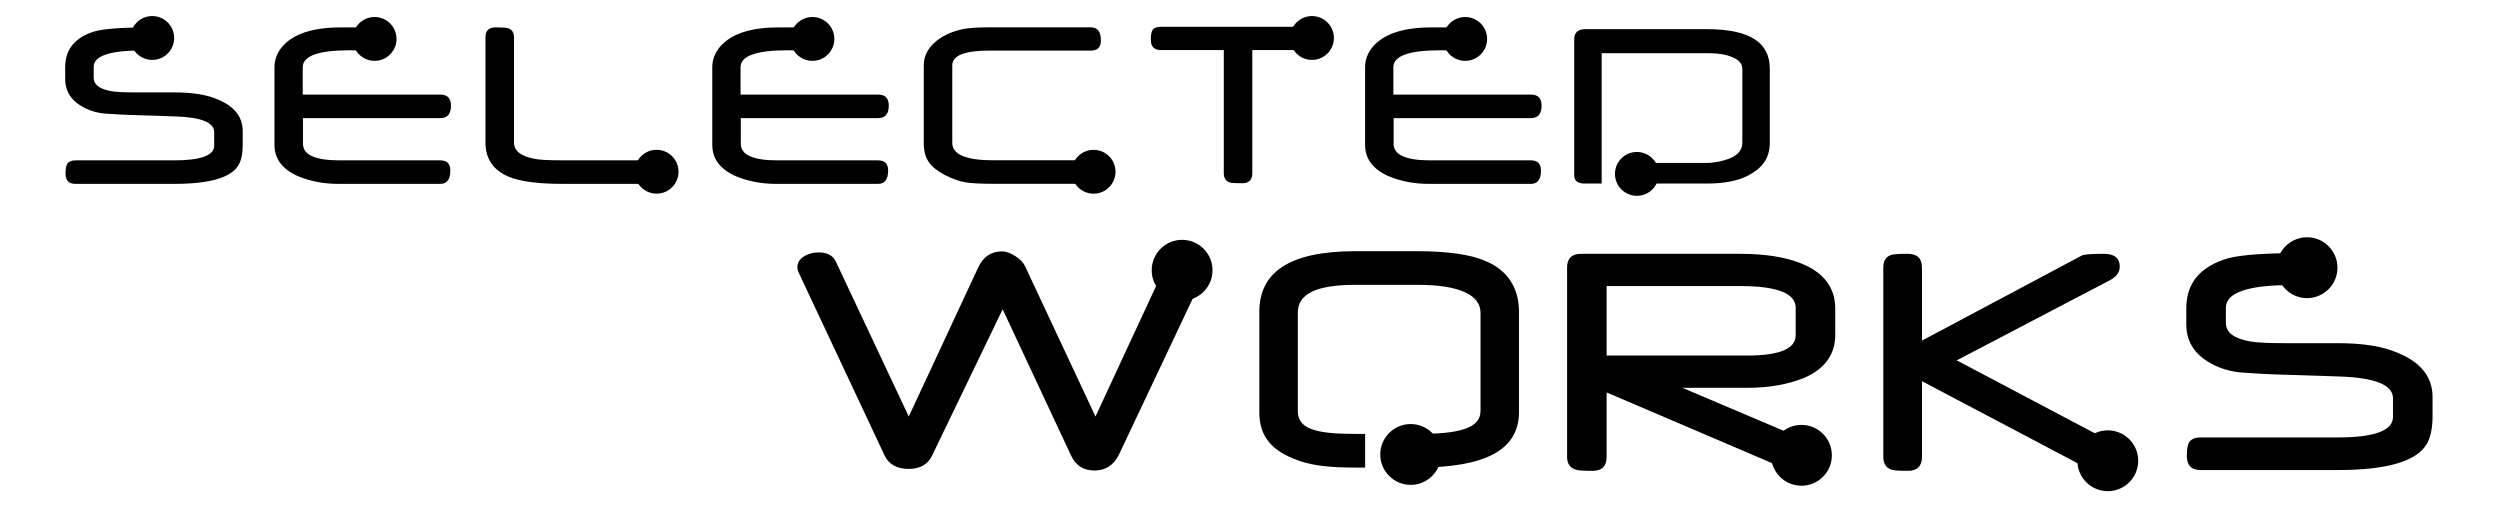
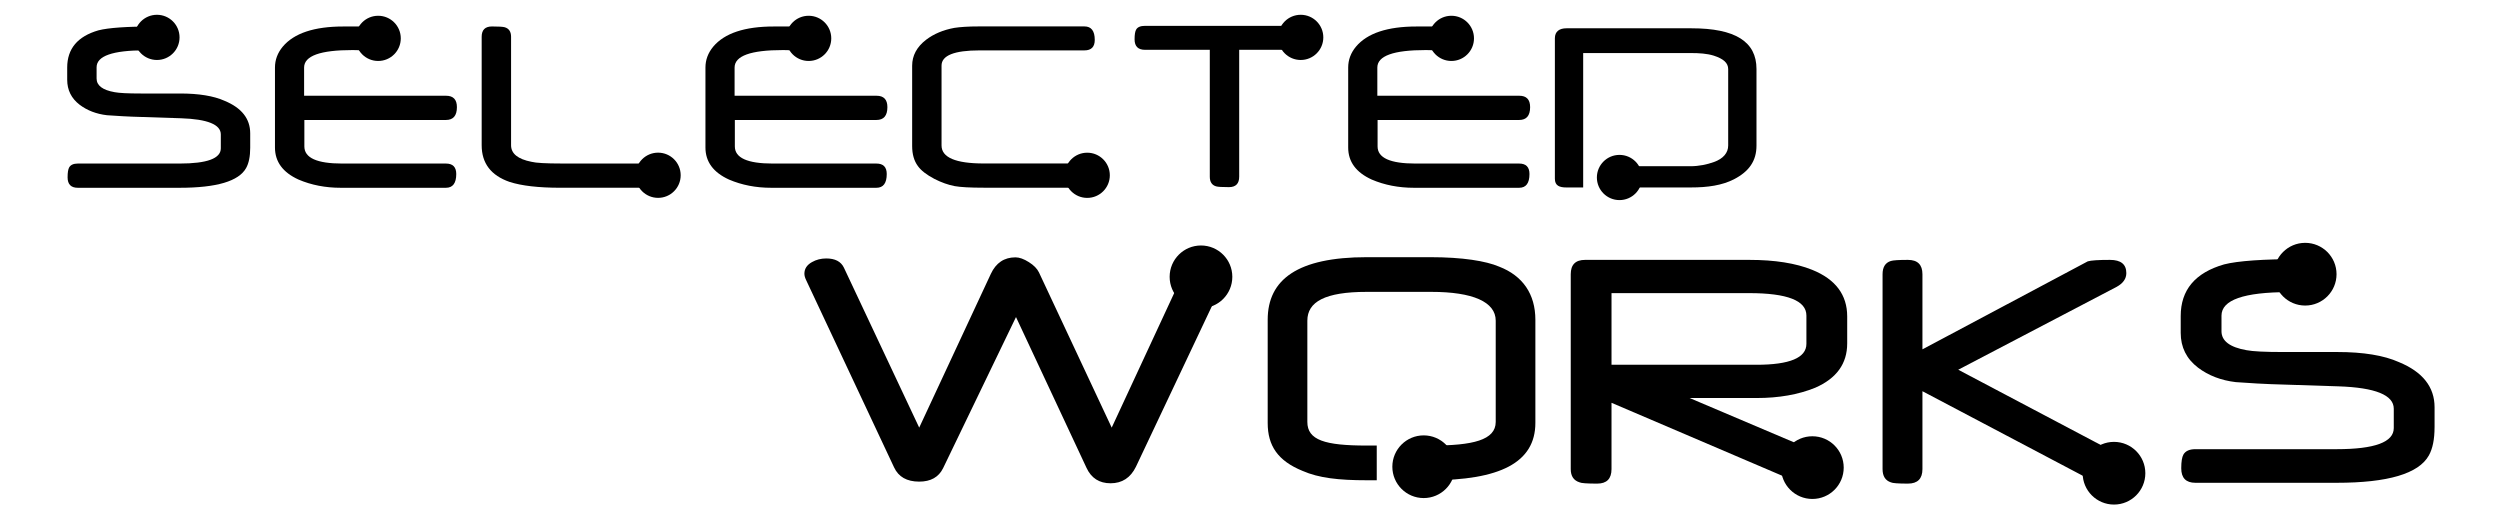
- <svg xmlns="http://www.w3.org/2000/svg" version="1.1" id="Layer_1" x="0px" y="0px" width="728.667px" height="148px" viewBox="0 -0.5 728.667 148" enable-background="new 0 -0.5 728.667 148" xml:space="preserve">
+ <svg xmlns="http://www.w3.org/2000/svg" version="1.1" id="Layer_1" x="0px" y="0px" width="706.833px" height="148px" viewBox="0 0 706.833 148" enable-background="new 0 0 706.833 148" xml:space="preserve">
  <g id="Layer_1_1_">
    <g>
      <g>
-         <path d="M193.242,50.125c0,1.973-0.974,2.958-2.921,2.958h-26.657c-6.091,0-10.845-0.549-14.265-1.647     c-5.268-1.821-7.899-5.277-7.899-10.371V10.4c0-1.947,0.973-2.92,2.92-2.92c1.872,0,3.07,0.075,3.595,0.224     c1.197,0.35,1.797,1.248,1.797,2.696v30.665c0,2.371,1.921,3.931,5.766,4.68c1.223,0.324,4.067,0.486,8.536,0.486h26.208     C192.269,46.23,193.242,47.527,193.242,50.125z" />
+         <path d="M187.927,50.125c0,1.973-0.975,2.958-2.922,2.958h-26.656c-6.092,0-10.846-0.549-14.266-1.647     c-5.268-1.821-7.898-5.277-7.898-10.371V10.4c0-1.947,0.973-2.92,2.92-2.92c1.872,0,3.07,0.075,3.595,0.224     c1.197,0.35,1.797,1.248,1.797,2.696v30.665c0,2.371,1.921,3.931,5.767,4.68c1.223,0.324,4.066,0.486,8.535,0.486h26.208     C186.953,46.23,187.927,47.527,187.927,50.125z" />
      </g>
-       <circle cx="191.378" cy="49.551" r="6.39" />
+       <circle cx="186.062" cy="49.551" r="6.39" />
    </g>
    <g>
      <g>
-         <path d="M70.742,41.785c0,2.445-0.388,4.355-1.161,5.729c-2.071,3.719-8.336,5.579-18.794,5.579H21.995     c-1.923,0-2.883-0.985-2.883-2.958c0-1.348,0.15-2.283,0.449-2.808c0.424-0.724,1.236-1.086,2.434-1.086h28.792     c7.763,0,11.644-1.435,11.644-4.306v-3.932c0-2.795-3.757-4.318-11.27-4.568l-13.815-0.449c-0.649-0.024-1.567-0.067-2.752-0.131     c-1.186-0.062-2.639-0.155-4.361-0.279c-2.996-0.35-5.566-1.335-7.713-2.958C20.173,27.819,19,25.461,19,22.541v-3.444     c0-5.317,2.945-8.824,8.836-10.521c2.82-0.724,7.987-1.085,15.501-1.085c1.946,0,2.92,1.272,2.92,3.819     c0,1.473-0.587,2.396-1.76,2.771c-0.175,0.1-1.361,0.15-3.557,0.15c-9.086,0-13.629,1.597-13.629,4.792v3.182     c0,1.972,1.697,3.258,5.092,3.856c0.649,0.125,1.592,0.219,2.827,0.281c1.235,0.063,2.752,0.094,4.549,0.094h11.119     c5.316,0,9.511,0.687,12.581,2.06c4.842,1.997,7.263,5.066,7.263,9.21V41.785z" />
+         <path d="M70.742,41.785c0,2.445-0.389,4.355-1.161,5.729c-2.071,3.719-8.336,5.579-18.794,5.579H21.995     c-1.924,0-2.884-0.985-2.884-2.958c0-1.348,0.15-2.283,0.449-2.808c0.424-0.724,1.236-1.086,2.435-1.086h28.792     c7.763,0,11.644-1.435,11.644-4.306v-3.932c0-2.795-3.757-4.318-11.27-4.568l-13.815-0.449c-0.649-0.024-1.567-0.067-2.752-0.131     c-1.186-0.062-2.639-0.155-4.361-0.279c-2.996-0.35-5.565-1.335-7.713-2.958C20.173,27.819,19,25.461,19,22.541v-3.444     c0-5.317,2.944-8.824,8.836-10.521c2.819-0.724,7.986-1.085,15.501-1.085c1.946,0,2.92,1.272,2.92,3.819     c0,1.473-0.587,2.396-1.76,2.771c-0.176,0.1-1.361,0.15-3.558,0.15c-9.086,0-13.629,1.597-13.629,4.792v3.182     c0,1.972,1.697,3.258,5.092,3.856c0.649,0.125,1.593,0.219,2.827,0.281c1.235,0.063,2.752,0.094,4.549,0.094h11.119     c5.316,0,9.512,0.687,12.581,2.06c4.842,1.997,7.264,5.066,7.264,9.21V41.785z" />
      </g>
      <circle cx="44.374" cy="10.57" r="6.39" />
    </g>
    <g>
      <g>
-         <path d="M131.442,30.291c0,2.421-1.037,3.632-3.107,3.632H88.312v7.488c0,3.22,3.557,4.83,10.67,4.83h29.354     c1.946,0,2.92,0.987,2.92,2.958c0,2.597-0.974,3.894-2.92,3.894H98.607c-4.343,0-8.324-0.772-11.943-2.321     C82.221,48.749,80,45.729,80,41.709V19.096c0-2.172,0.735-4.143,2.209-5.916c3.193-3.793,8.896-5.69,17.11-5.69h8.124     c1.921,0,2.883,1.272,2.883,3.819c0,1.972-0.962,2.958-2.883,2.958h-1.198h-0.749h-0.412c-0.274,0-0.425-0.012-0.448-0.037     c-0.626-0.025-1.161-0.044-1.61-0.056c-0.45-0.013-0.823-0.019-1.124-0.019c-9.11,0-13.664,1.646-13.664,4.942v7.974h40.135     C130.418,27.07,131.442,28.145,131.442,30.291z" />
+         <path d="M129.184,30.291c0,2.421-1.037,3.632-3.106,3.632H86.054v7.488c0,3.22,3.558,4.83,10.67,4.83h29.354     c1.946,0,2.92,0.987,2.92,2.958c0,2.597-0.974,3.894-2.92,3.894H96.349c-4.343,0-8.323-0.772-11.942-2.321     c-4.443-2.023-6.664-5.043-6.664-9.063V19.096c0-2.172,0.734-4.143,2.209-5.916c3.192-3.793,8.896-5.69,17.109-5.69h8.124     c1.921,0,2.884,1.272,2.884,3.819c0,1.972-0.963,2.958-2.884,2.958h-1.197h-0.749h-0.412c-0.274,0-0.425-0.012-0.448-0.037     c-0.626-0.025-1.161-0.044-1.61-0.056c-0.449-0.013-0.822-0.019-1.124-0.019c-9.109,0-13.664,1.646-13.664,4.942v7.974h40.136     C128.16,27.07,129.184,28.145,129.184,30.291z" />
      </g>
-       <circle cx="109.182" cy="10.848" r="6.39" />
+       <circle cx="106.924" cy="10.848" r="6.39" />
    </g>
    <g>
      <g>
-         <path d="M259.05,30.291c0,2.421-1.035,3.632-3.107,3.632H215.92v7.488c0,3.22,3.557,4.83,10.67,4.83h29.353     c1.947,0,2.921,0.987,2.921,2.958c0,2.597-0.974,3.894-2.921,3.894h-29.727c-4.343,0-8.325-0.772-11.943-2.321     c-4.444-2.021-6.665-5.041-6.665-9.062V19.096c0-2.172,0.736-4.143,2.209-5.916c3.195-3.793,8.898-5.69,17.11-5.69h8.124     c1.922,0,2.884,1.272,2.884,3.819c0,1.972-0.962,2.958-2.884,2.958h-1.197h-0.749h-0.411c-0.276,0-0.426-0.012-0.45-0.037     c-0.624-0.025-1.16-0.044-1.61-0.056c-0.448-0.013-0.823-0.019-1.122-0.019c-9.111,0-13.666,1.646-13.666,4.942v7.974h40.136     C258.026,27.07,259.05,28.145,259.05,30.291z" />
+         <path d="M250.895,30.291c0,2.421-1.035,3.632-3.107,3.632h-40.022v7.488c0,3.22,3.557,4.83,10.67,4.83h29.353     c1.947,0,2.921,0.987,2.921,2.958c0,2.597-0.974,3.894-2.921,3.894h-29.727c-4.343,0-8.325-0.772-11.943-2.321     c-4.443-2.021-6.665-5.041-6.665-9.062V19.096c0-2.172,0.736-4.143,2.209-5.916c3.195-3.793,8.898-5.69,17.11-5.69h8.124     c1.922,0,2.884,1.272,2.884,3.819c0,1.972-0.962,2.958-2.884,2.958h-1.197h-0.749h-0.411c-0.275,0-0.426-0.012-0.449-0.037     c-0.624-0.025-1.16-0.044-1.61-0.056c-0.448-0.013-0.823-0.019-1.122-0.019c-9.111,0-13.666,1.646-13.666,4.942v7.974h40.136     C249.87,27.07,250.895,28.145,250.895,30.291z" />
      </g>
-       <circle cx="236.79" cy="10.848" r="6.39" />
+       <circle cx="228.635" cy="10.848" r="6.39" />
    </g>
    <g>
      <g>
-         <path d="M320.876,11.288c0,1.972-0.974,2.958-2.92,2.958H288.34c-7.188,0-10.782,1.436-10.782,4.305v22.577     c0,3.396,3.981,5.092,11.943,5.092h28.268c2.021,0,3.032,1.136,3.032,3.407c0,2.297-1.011,3.443-3.032,3.443h-28.268     c-3.818,0-6.564-0.148-8.236-0.448c-1.822-0.349-3.72-1.022-5.691-2.021c-2.247-1.174-3.819-2.396-4.718-3.67     c-1.072-1.447-1.609-3.332-1.609-5.654V18.588c0-2.869,1.311-5.316,3.931-7.338c2.197-1.672,4.867-2.795,8.013-3.37     c0.798-0.125,1.771-0.225,2.92-0.299c1.148-0.075,2.508-0.113,4.081-0.113h29.766C319.902,7.468,320.876,8.741,320.876,11.288z" />
+         <path d="M309.524,11.288c0,1.972-0.975,2.958-2.92,2.958h-29.616c-7.188,0-10.782,1.436-10.782,4.305v22.577     c0,3.396,3.981,5.092,11.943,5.092h28.268c2.021,0,3.032,1.136,3.032,3.407c0,2.297-1.011,3.443-3.032,3.443h-28.268     c-3.818,0-6.564-0.148-8.236-0.448c-1.822-0.349-3.72-1.022-5.691-2.021c-2.246-1.174-3.818-2.396-4.718-3.67     c-1.071-1.447-1.608-3.332-1.608-5.654V18.588c0-2.869,1.311-5.316,3.931-7.338c2.197-1.672,4.867-2.795,8.013-3.37     c0.798-0.125,1.771-0.225,2.92-0.299c1.148-0.075,2.509-0.113,4.081-0.113h29.767C308.55,7.468,309.524,8.741,309.524,11.288z" />
      </g>
-       <circle cx="318.746" cy="49.562" r="6.39" />
+       <circle cx="307.394" cy="49.562" r="6.39" />
    </g>
    <g>
      <g>
-         <path d="M386.384,11.127c0,1.973-0.973,2.958-2.922,2.958h-18.457v35.867c0,1.973-0.965,2.958-2.896,2.958     c-1.956,0-3.171-0.075-3.647-0.225c-1.179-0.35-1.769-1.261-1.769-2.733V14.085h-18.309c-1.971,0-2.957-0.985-2.957-2.958     c0-1.348,0.149-2.271,0.449-2.771c0.398-0.698,1.235-1.048,2.508-1.048h45.078C385.412,7.309,386.384,8.581,386.384,11.127z" />
+         <path d="M371.741,11.127c0,1.973-0.973,2.958-2.922,2.958h-18.457v35.867c0,1.973-0.965,2.958-2.896,2.958     c-1.956,0-3.171-0.075-3.646-0.225c-1.179-0.35-1.77-1.261-1.77-2.733V14.085h-18.309c-1.971,0-2.957-0.985-2.957-2.958     c0-1.348,0.149-2.271,0.449-2.771c0.397-0.698,1.234-1.048,2.508-1.048h45.078C370.77,7.309,371.741,8.581,371.741,11.127z" />
      </g>
-       <circle cx="382.399" cy="10.57" r="6.39" />
+       <circle cx="367.756" cy="10.57" r="6.39" />
    </g>
    <g>
      <g>
-         <path d="M449.32,30.291c0,2.421-1.035,3.632-3.107,3.632h-40.021v7.488c0,3.22,3.557,4.83,10.67,4.83h29.354     c1.947,0,2.92,0.987,2.92,2.958c0,2.597-0.973,3.894-2.92,3.894h-29.729c-4.344,0-8.324-0.772-11.943-2.321     c-4.443-2.021-6.664-5.041-6.664-9.062V19.096c0-2.172,0.734-4.143,2.209-5.916c3.195-3.793,8.898-5.69,17.109-5.69h8.125     c1.922,0,2.883,1.272,2.883,3.819c0,1.972-0.961,2.958-2.883,2.958h-1.197h-0.75h-0.41c-0.275,0-0.426-0.012-0.449-0.037     c-0.625-0.025-1.158-0.044-1.609-0.056c-0.449-0.013-0.824-0.019-1.123-0.019c-9.111,0-13.666,1.646-13.666,4.942v7.974h40.137     C448.296,27.07,449.32,28.145,449.32,30.291z" />
+         <path d="M432.616,30.291c0,2.421-1.035,3.632-3.106,3.632h-40.021v7.488c0,3.22,3.557,4.83,10.67,4.83h29.354     c1.946,0,2.92,0.987,2.92,2.958c0,2.597-0.974,3.894-2.92,3.894h-29.729c-4.344,0-8.324-0.772-11.942-2.321     c-4.443-2.021-6.664-5.041-6.664-9.062V19.096c0-2.172,0.733-4.143,2.209-5.916c3.194-3.793,8.897-5.69,17.108-5.69h8.125     c1.922,0,2.883,1.272,2.883,3.819c0,1.972-0.961,2.958-2.883,2.958h-1.196h-0.75h-0.41c-0.275,0-0.426-0.012-0.449-0.037     c-0.625-0.025-1.158-0.044-1.609-0.056c-0.448-0.013-0.823-0.019-1.123-0.019c-9.11,0-13.666,1.646-13.666,4.942v7.974h40.138     C431.593,27.07,432.616,28.145,432.616,30.291z" />
      </g>
-       <circle cx="427.058" cy="10.848" r="6.39" />
+       <circle cx="410.355" cy="10.848" r="6.39" />
    </g>
    <g>
-       <path d="M497.466,8h-35.381c-1.945,0-3.252,0.868-3.252,2.815v39.724c0,1.973,1.307,2.461,3.252,2.461h4.748v-6.354V15h30.41    c2.395,0,4.59,0.136,6.512,0.734c2.695,0.875,4.078,2.033,4.078,3.804v21.603c0,2.049-1.369,3.725-4.041,4.67    c-1.871,0.674-4.129,1.188-6.699,1.188h-19.26v6h19.447c4.814,0,8.814-0.601,12.16-2.297c4.316-2.222,6.393-5.229,6.393-9.524    V19.501C515.833,11.765,509.822,8,497.466,8z" />
-       <circle cx="477.097" cy="50.183" r="6.39" />
+       <path d="M478.25,8h-35.381c-1.945,0-3.253,0.868-3.253,2.815v39.724c0,1.973,1.308,2.461,3.253,2.461h4.747v-6.354V15h30.41    c2.396,0,4.59,0.136,6.513,0.734c2.694,0.875,4.077,2.033,4.077,3.804v21.603c0,2.049-1.368,3.725-4.041,4.67    c-1.87,0.674-4.129,1.188-6.698,1.188h-19.261v6h19.447c4.814,0,8.814-0.601,12.16-2.297c4.316-2.222,6.393-5.229,6.393-9.524    V19.501C496.616,11.765,490.606,8,478.25,8z" />
+       <circle cx="457.881" cy="50.183" r="6.39" />
    </g>
    <g>
-       <circle cx="411.16" cy="131.958" r="8.862" />
-       <path d="M432.482,75.38c-3.742-1.592-10.344-2.667-19.447-2.667h-17.966c-19.495,0-28.014,6.27-28.014,17.696v29.187    c0,6.439,2.885,10.709,9.876,13.549c4.57,2.006,10.208,2.639,18.138,2.639h2.819v-9.811h-2.857    c-11.783,0-16.764-1.529-16.764-6.688V90.668c0-5.331,4.979-8.145,16.764-8.145h18.301c11.68,0,18.193,2.812,18.193,8.145v28.616    c0,5.157-6.498,6.688-18.143,6.688h-4.281v9.811h3.934c19.562,0,29.703-4.918,29.703-16.239V90.409    C442.736,83.174,439.197,77.977,432.482,75.38z" />
+       <circle cx="402.524" cy="131.958" r="8.862" />
+       <path d="M423.846,75.38c-3.742-1.592-10.344-2.667-19.447-2.667h-17.966c-19.494,0-28.014,6.27-28.014,17.696v29.187    c0,6.439,2.885,10.709,9.876,13.549c4.57,2.006,10.208,2.64,18.138,2.64h2.819v-9.812h-2.857c-11.782,0-16.764-1.529-16.764-6.688    V90.668c0-5.331,4.979-8.145,16.764-8.145h18.301c11.681,0,18.193,2.812,18.193,8.145v28.616c0,5.157-6.498,6.688-18.143,6.688    h-4.281v9.811h3.934c19.562,0,29.703-4.918,29.703-16.239V90.409C434.1,83.174,430.561,77.977,423.846,75.38z" />
    </g>
    <g>
      <g>
-         <path d="M709.003,120.822c0,3.393-0.539,6.041-1.609,7.945c-2.875,5.157-11.561,7.736-26.07,7.736h-39.936     c-2.67,0-4.002-1.367-4.002-4.104c0-1.868,0.211-3.168,0.623-3.896c0.59-1.004,1.715-1.505,3.379-1.505h39.936     c10.768,0,16.15-1.99,16.15-5.972v-5.454c0-3.88-5.213-5.99-15.631-6.339l-19.166-0.62c-0.9-0.034-2.172-0.095-3.816-0.181     c-1.645-0.089-3.662-0.219-6.049-0.391c-4.154-0.484-7.723-1.854-10.697-4.104c-3.256-2.492-4.881-5.766-4.881-9.815V89.35     c0-7.375,4.084-12.238,12.256-14.595c3.91-1.003,11.078-1.506,21.502-1.506c2.695,0,4.051,1.767,4.051,5.297     c0,2.044-0.814,3.325-2.445,3.845c-0.24,0.137-1.885,0.207-4.932,0.207c-12.6,0-18.902,2.217-18.902,6.646v4.413     c0,2.735,2.355,4.519,7.061,5.35c0.904,0.175,2.209,0.304,3.924,0.39s3.814,0.129,6.309,0.129h15.426     c7.377,0,13.188,0.953,17.451,2.855c6.717,2.77,10.072,7.029,10.072,12.776v5.665H709.003z" />
+         <path d="M688.328,120.822c0,3.393-0.539,6.041-1.609,7.945c-2.875,5.156-11.562,7.735-26.07,7.735h-39.936     c-2.67,0-4.002-1.367-4.002-4.104c0-1.867,0.211-3.168,0.623-3.896c0.59-1.004,1.715-1.505,3.379-1.505h39.936     c10.769,0,16.15-1.99,16.15-5.973v-5.453c0-3.881-5.213-5.99-15.631-6.34l-19.166-0.619c-0.9-0.034-2.172-0.096-3.816-0.182     c-1.645-0.089-3.662-0.219-6.049-0.391c-4.154-0.484-7.723-1.854-10.697-4.104c-3.256-2.492-4.881-5.767-4.881-9.815V89.35     c0-7.375,4.084-12.238,12.256-14.595c3.91-1.003,11.078-1.506,21.502-1.506c2.695,0,4.052,1.767,4.052,5.297     c0,2.044-0.814,3.325-2.445,3.845c-0.24,0.137-1.885,0.207-4.932,0.207c-12.601,0-18.902,2.217-18.902,6.646v4.413     c0,2.735,2.354,4.519,7.061,5.35c0.904,0.175,2.209,0.304,3.924,0.39c1.716,0.086,3.814,0.129,6.31,0.129h15.426     c7.377,0,13.188,0.953,17.451,2.855c6.717,2.77,10.072,7.029,10.072,12.776v5.665H688.328L688.328,120.822z" />
      </g>
-       <circle cx="672.427" cy="77.524" r="8.865" />
+       <circle cx="651.752" cy="77.524" r="8.865" />
    </g>
    <g>
      <g>
-         <path d="M619.402,132.939c0,2.529-1.559,3.791-4.676,3.791c-3.43,0-5.418-0.172-5.973-0.517l-48.557-25.604v22.021     c0,2.735-1.367,4.102-4.104,4.102c-2.771,0-4.379-0.121-4.832-0.362c-1.557-0.519-2.338-1.765-2.338-3.738V77.527     c0-2.008,0.781-3.254,2.338-3.736c0.625-0.208,2.236-0.313,4.832-0.313c2.734,0,4.104,1.35,4.104,4.051v21.24l46.742-24.875     c0.898-0.277,2.992-0.417,6.281-0.417c3.078,0,4.623,1.248,4.623,3.739c0,1.593-0.918,2.892-2.754,3.896l-44.768,23.422     l46.324,24.461C618.482,129.998,619.402,131.314,619.402,132.939z" />
+         <path d="M602.744,132.939c0,2.528-1.559,3.791-4.676,3.791c-3.43,0-5.418-0.172-5.974-0.518l-48.557-25.604v22.021     c0,2.735-1.367,4.103-4.104,4.103c-2.771,0-4.379-0.121-4.832-0.362c-1.558-0.519-2.338-1.765-2.338-3.738V77.527     c0-2.008,0.78-3.254,2.338-3.736c0.625-0.208,2.235-0.313,4.832-0.313c2.733,0,4.104,1.35,4.104,4.051v21.24l46.742-24.875     c0.898-0.277,2.992-0.417,6.281-0.417c3.078,0,4.623,1.248,4.623,3.739c0,1.593-0.918,2.892-2.754,3.896l-44.769,23.423     l46.324,24.461C601.824,129.998,602.744,131.314,602.744,132.939z" />
      </g>
-       <circle cx="614.353" cy="133.796" r="8.863" />
+       <circle cx="597.696" cy="133.796" r="8.863" />
    </g>
    <g>
      <g>
-         <path d="M534.912,97.107c0,5.713-3.012,9.886-9.037,12.517c-4.777,1.938-10.281,2.908-16.514,2.908h-19.01l38.533,16.358     c2.043,0.901,3.066,2.232,3.066,4c0,2.596-2.27,3.895-6.807,3.895c-1.801,0-3.219-0.139-4.256-0.416l-52.609-22.486v18.748     c0,2.735-1.35,4.102-4.051,4.102c-2.873,0-4.537-0.121-4.984-0.362c-1.664-0.519-2.492-1.765-2.492-3.738V77.527     c0-2.7,1.35-4.05,4.049-4.05h46.434c7.197,0,13.119,0.936,17.762,2.805c6.609,2.666,9.918,7.063,9.918,13.19v7.635H534.912z      M523.38,97.212v-8c0-4.223-5.4-6.336-16.203-6.336h-38.9v20.255h40.977C518.669,103.132,523.38,101.158,523.38,97.212z" />
+         <path d="M522.263,97.107c0,5.713-3.012,9.886-9.036,12.517c-4.777,1.938-10.281,2.908-16.515,2.908h-19.01l38.533,16.358     c2.043,0.9,3.065,2.231,3.065,4c0,2.596-2.27,3.895-6.807,3.895c-1.801,0-3.219-0.139-4.256-0.416l-52.609-22.486v18.748     c0,2.735-1.35,4.102-4.051,4.102c-2.873,0-4.537-0.121-4.984-0.361c-1.664-0.52-2.492-1.766-2.492-3.738V77.527     c0-2.7,1.351-4.05,4.05-4.05h46.434c7.197,0,13.119,0.936,17.762,2.805c6.609,2.666,9.918,7.063,9.918,13.19v7.635H522.263z      M510.732,97.212v-8c0-4.223-5.4-6.336-16.203-6.336h-38.9v20.255h40.978C506.021,103.132,510.732,101.158,510.732,97.212z" />
      </g>
-       <circle cx="525.064" cy="132.21" r="8.863" />
+       <circle cx="512.415" cy="132.21" r="8.863" />
    </g>
    <g>
      <g>
-         <path d="M351.6,77.176c0,0.658-0.153,1.314-0.469,1.973l-24.979,52.817c-1.521,3.114-3.914,4.673-7.166,4.673     c-3.189,0-5.456-1.453-6.806-4.361l-19.94-42.637l-20.615,42.74c-1.248,2.528-3.498,3.79-6.75,3.79     c-3.501,0-5.869-1.351-7.114-4.049l-24.878-52.974c-0.312-0.657-0.468-1.246-0.468-1.766c0-1.386,0.712-2.477,2.13-3.271     c1.213-0.692,2.562-1.038,4.051-1.038c2.494,0,4.155,0.865,4.987,2.597l21.292,45.234l20.254-43.471     c1.453-3.113,3.774-4.671,6.958-4.671c1.108,0,2.371,0.449,3.791,1.351c1.386,0.865,2.338,1.836,2.858,2.908l20.565,43.885     l20.982-45.184c0.794-1.729,2.595-2.598,5.4-2.598c1.421,0,2.702,0.312,3.844,0.936C350.907,74.818,351.6,75.859,351.6,77.176z" />
+         <path d="M346.614,77.176c0,0.658-0.153,1.314-0.469,1.973l-24.979,52.817c-1.521,3.114-3.914,4.673-7.166,4.673     c-3.188,0-5.456-1.453-6.806-4.361l-19.939-42.637l-20.615,42.74c-1.248,2.528-3.498,3.79-6.75,3.79     c-3.501,0-5.869-1.351-7.114-4.049l-24.878-52.974c-0.312-0.657-0.468-1.246-0.468-1.767c0-1.386,0.712-2.477,2.13-3.271     c1.213-0.692,2.562-1.038,4.051-1.038c2.494,0,4.155,0.865,4.987,2.597l21.292,45.234l20.254-43.471     c1.453-3.114,3.773-4.671,6.958-4.671c1.107,0,2.371,0.449,3.791,1.351c1.386,0.866,2.338,1.836,2.857,2.909l20.565,43.885     l20.982-45.184c0.794-1.729,2.595-2.599,5.399-2.599c1.421,0,2.702,0.312,3.844,0.936     C345.921,74.818,346.614,75.859,346.614,77.176z" />
      </g>
-       <path d="M344.545,69.405c4.895,0,8.861,3.969,8.861,8.862c0,4.895-3.967,8.863-8.861,8.863c-4.897,0-8.863-3.969-8.863-8.863    C335.682,73.374,339.648,69.405,344.545,69.405z" />
+       <path d="M339.559,69.405c4.895,0,8.86,3.969,8.86,8.863c0,4.895-3.967,8.862-8.86,8.862c-4.897,0-8.863-3.969-8.863-8.862    S334.661,69.405,339.559,69.405z" />
    </g>
  </g>
  <g id="Description">
</g>
</svg>
